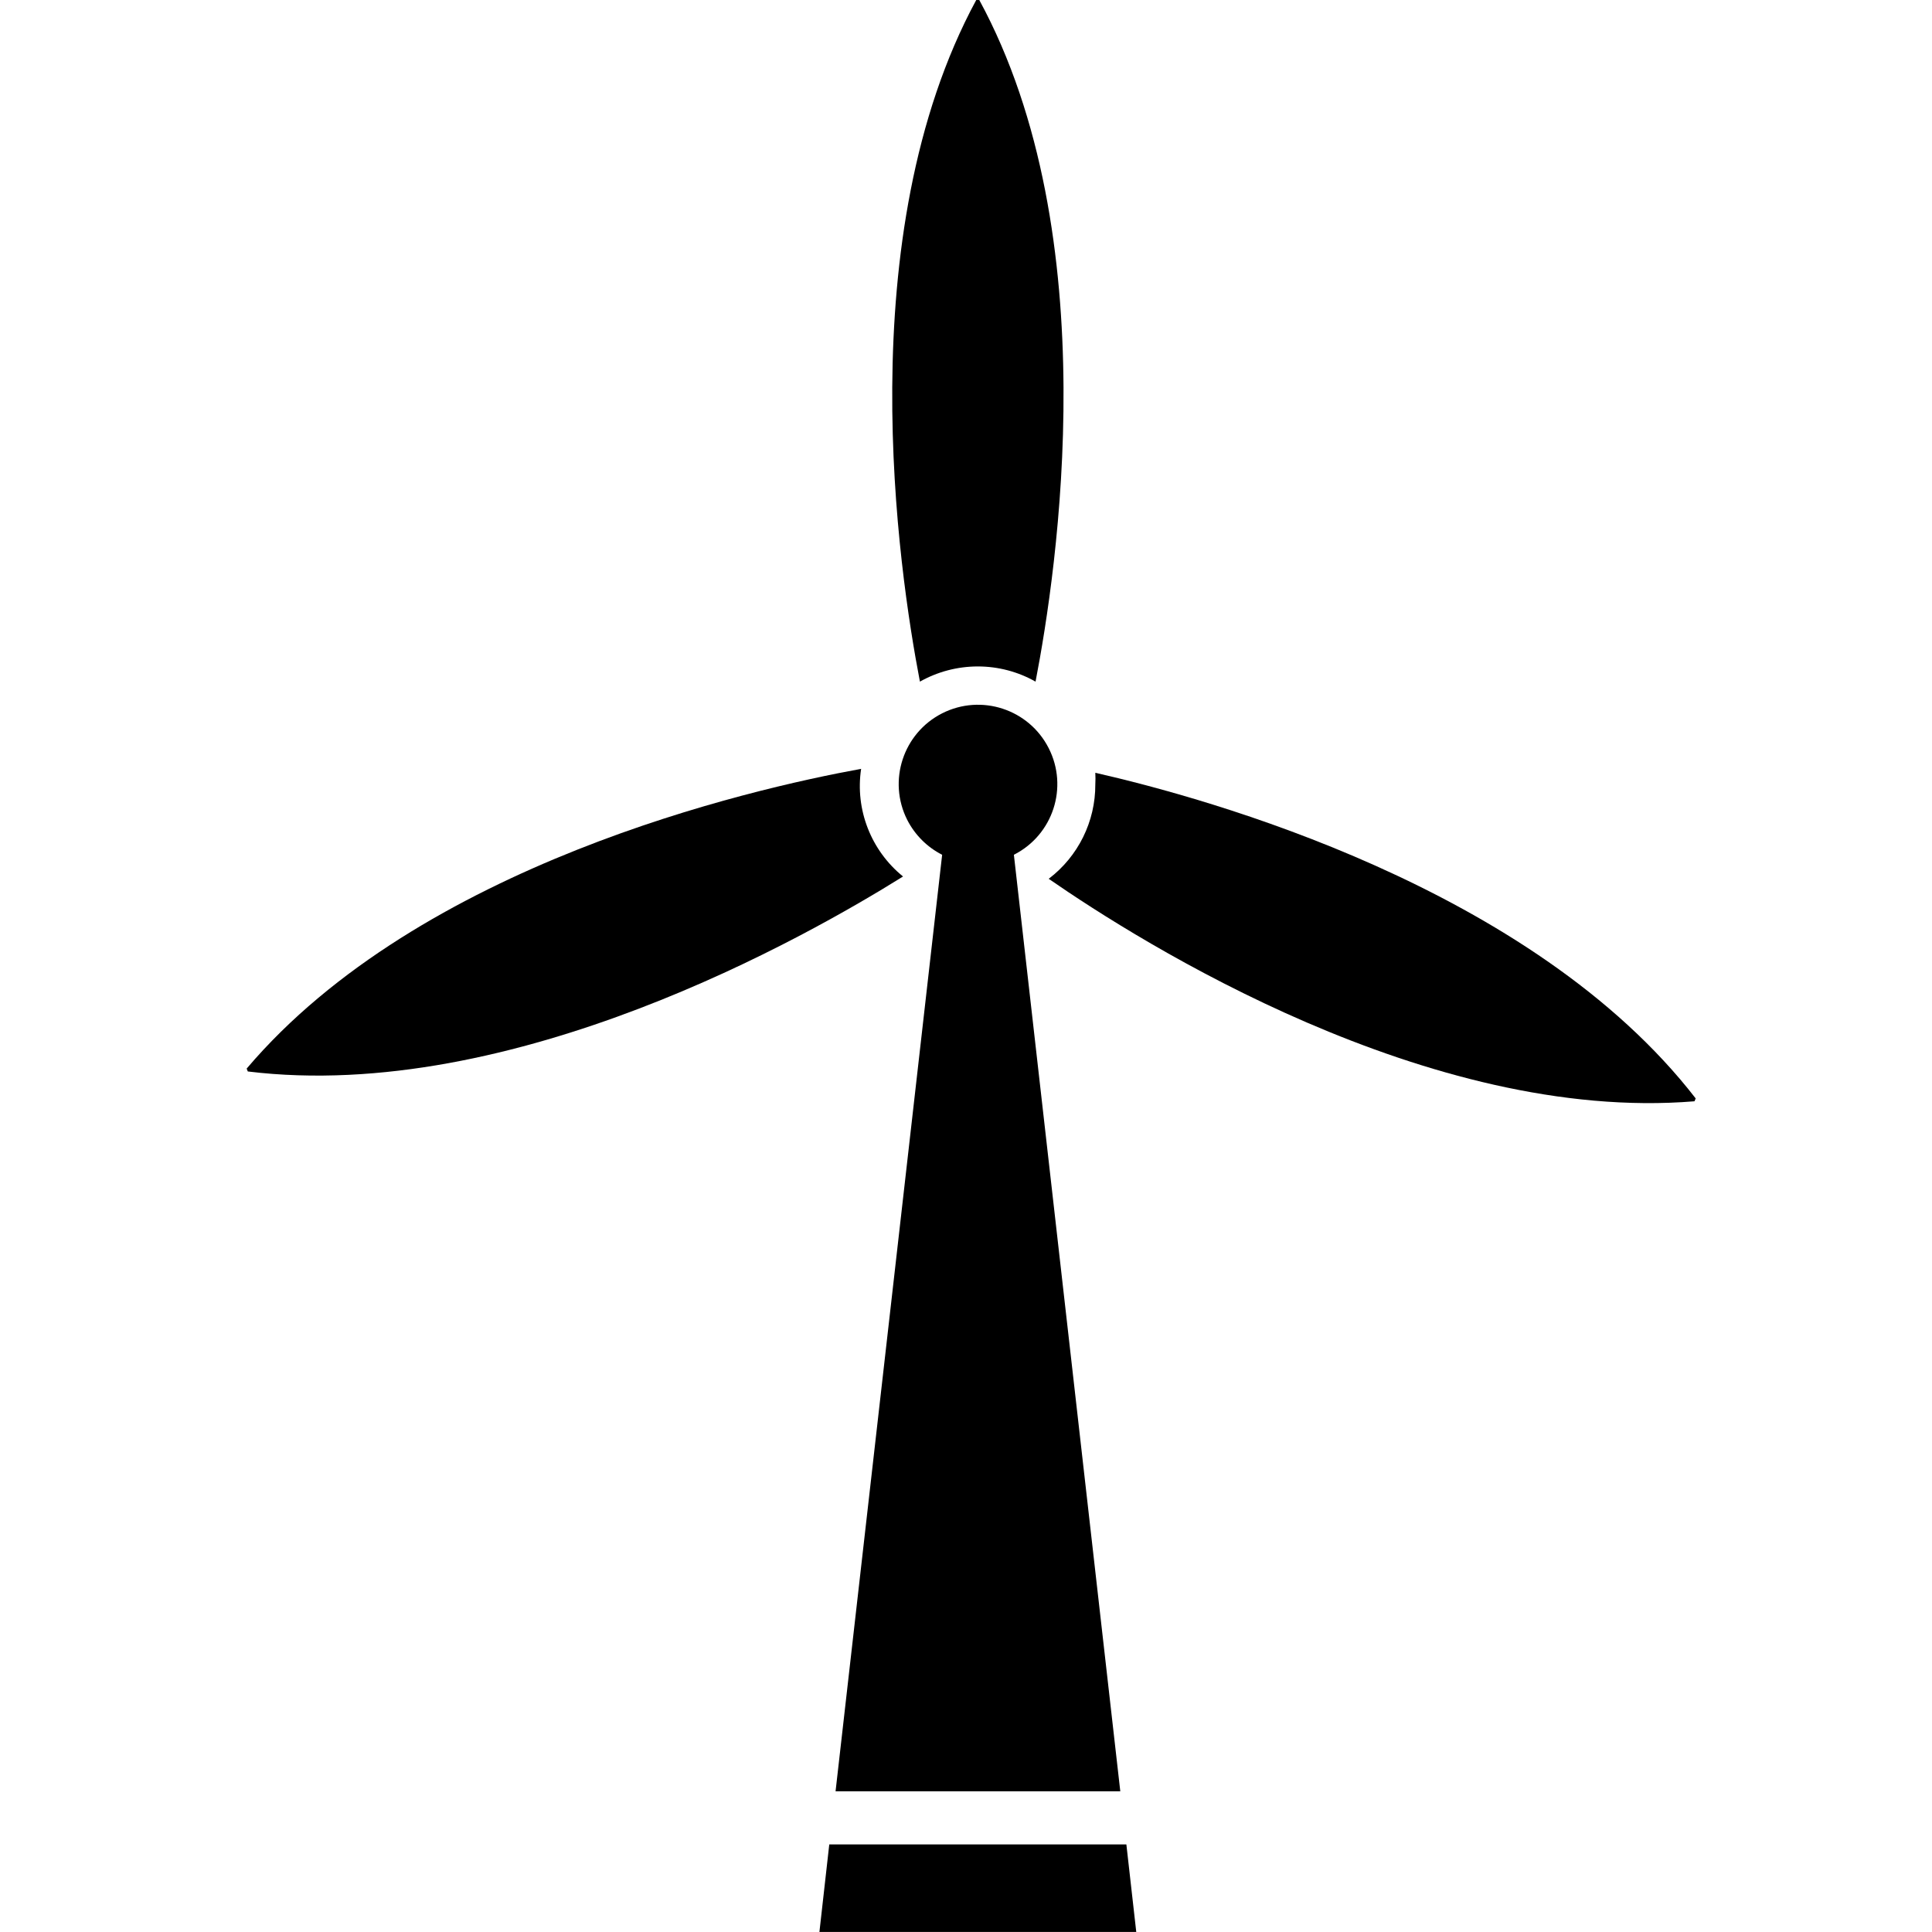
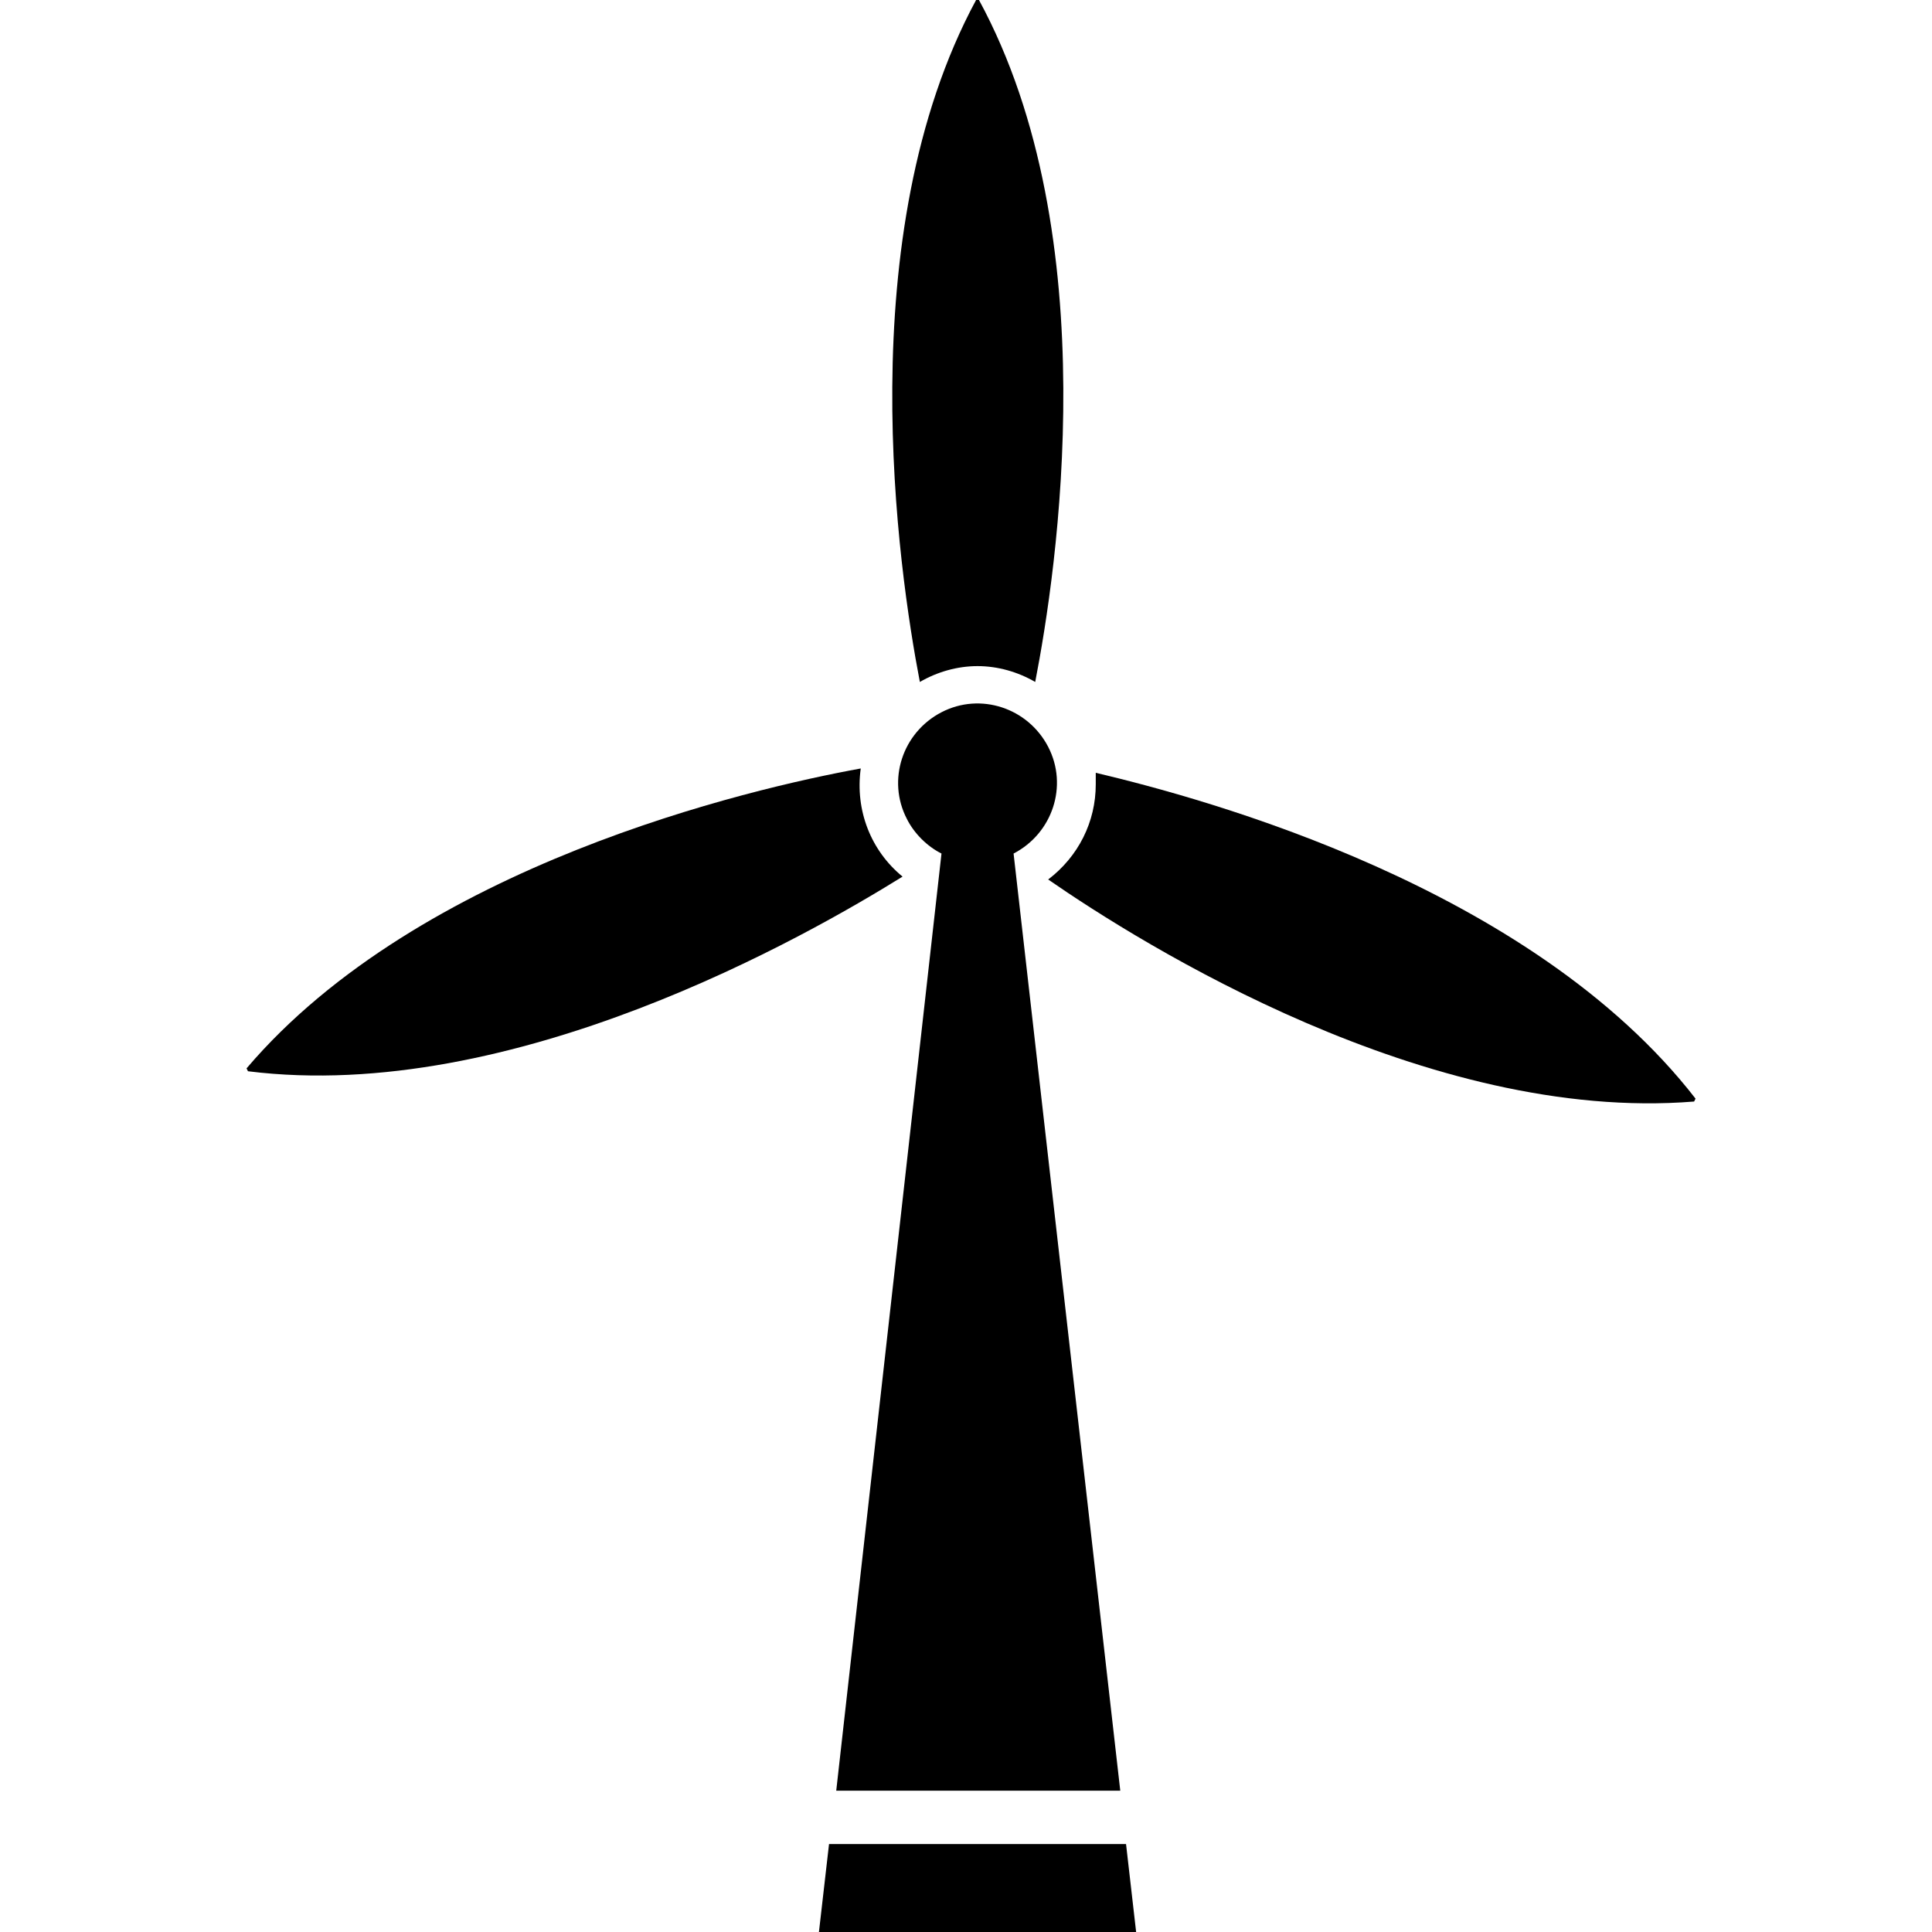
- <svg xmlns="http://www.w3.org/2000/svg" height="134pt" version="1.1" viewBox="-17 0 134 134.123" width="134pt">
+ <svg xmlns="http://www.w3.org/2000/svg" version="1.1" id="Layer_1" x="0px" y="0px" viewBox="0 0 134 134" style="enable-background:new 0 0 134 134;" xml:space="preserve">
  <g id="surface1">
-     <path d="M 40.945 124.355 L 60.711 124.355 L 53.324 59.34 C 56.039 57.965 57.121 54.652 55.742 51.941 C 54.367 49.23 51.055 48.148 48.344 49.52 C 45.633 50.898 44.551 54.211 45.922 56.922 C 46.457 57.965 47.301 58.809 48.344 59.34 Z M 40.945 124.355 " style=" stroke:none;fill-rule:nonzero;fill:rgb(0%,0%,0%);fill-opacity:1;" />
-     <path d="M 39.824 134.121 L 61.82 134.121 L 61.133 128.043 L 40.508 128.043 Z M 39.824 134.121 " style=" stroke:none;fill-rule:nonzero;fill:rgb(0%,0%,0%);fill-opacity:1;" />
-     <path d="M 55.742 61.008 C 62.219 65.496 82.094 77.973 100.574 76.453 L 100.656 76.254 C 89.293 61.578 66.66 55.395 58.977 53.648 C 58.992 53.918 58.992 54.188 58.977 54.457 C 58.988 57.027 57.789 59.453 55.742 61.008 Z M 55.742 61.008 " style=" stroke:none;fill-rule:nonzero;fill:rgb(0%,0%,0%);fill-opacity:1;" />
-     <path d="M 45.629 60.848 C 43.406 59.047 42.293 56.203 42.719 53.375 C 34.969 54.785 12.094 60.012 0.062 74.184 L 0.141 74.383 C 18.582 76.637 38.969 65.004 45.629 60.848 Z M 45.629 60.848 " style=" stroke:none;fill-rule:nonzero;fill:rgb(0%,0%,0%);fill-opacity:1;" />
-     <path d="M 50.824 46.266 C 52.23 46.266 53.609 46.629 54.828 47.32 C 56.324 39.59 59.812 16.379 50.922 0 L 50.711 0 C 41.867 16.352 45.309 39.566 46.801 47.32 C 48.027 46.629 49.41 46.266 50.824 46.266 Z M 50.824 46.266 " style=" stroke:none;fill-rule:nonzero;fill:rgb(0%,0%,0%);fill-opacity:1;" />
+     <path d="M58,124.2h19.7l-7.4-65c2.7-1.4,3.8-4.7,2.4-7.4c-1.4-2.7-4.7-3.8-7.4-2.4c-2.7,1.4-3.8,4.7-2.4,7.4c0.5,1,1.4,1.9,2.4,2.4   L58,124.2z" />
+     <path d="M56.8,134h22l-0.7-6.1H57.5L56.8,134z" />
+     <path d="M72.7,61c6.5,4.5,26.3,16.9,44.8,15.4l0.1-0.2c-11.4-14.7-34-20.8-41.6-22.6c0,0.3,0,0.5,0,0.8C76,57,74.8,59.4,72.7,61z" />
+     <path d="M62.6,60.8c-2.2-1.8-3.3-4.6-2.9-7.5C52,54.7,29.1,60,17.1,74.1l0.1,0.2C35.6,76.6,56,64.9,62.6,60.8z" />
+     <path d="M67.8,46.2c1.4,0,2.8,0.4,4,1.1c1.5-7.7,5-30.9-3.9-47.3h-0.2c-8.8,16.3-5.4,39.5-3.9,47.3C65,46.6,66.4,46.2,67.8,46.2z" />
  </g>
</svg>
